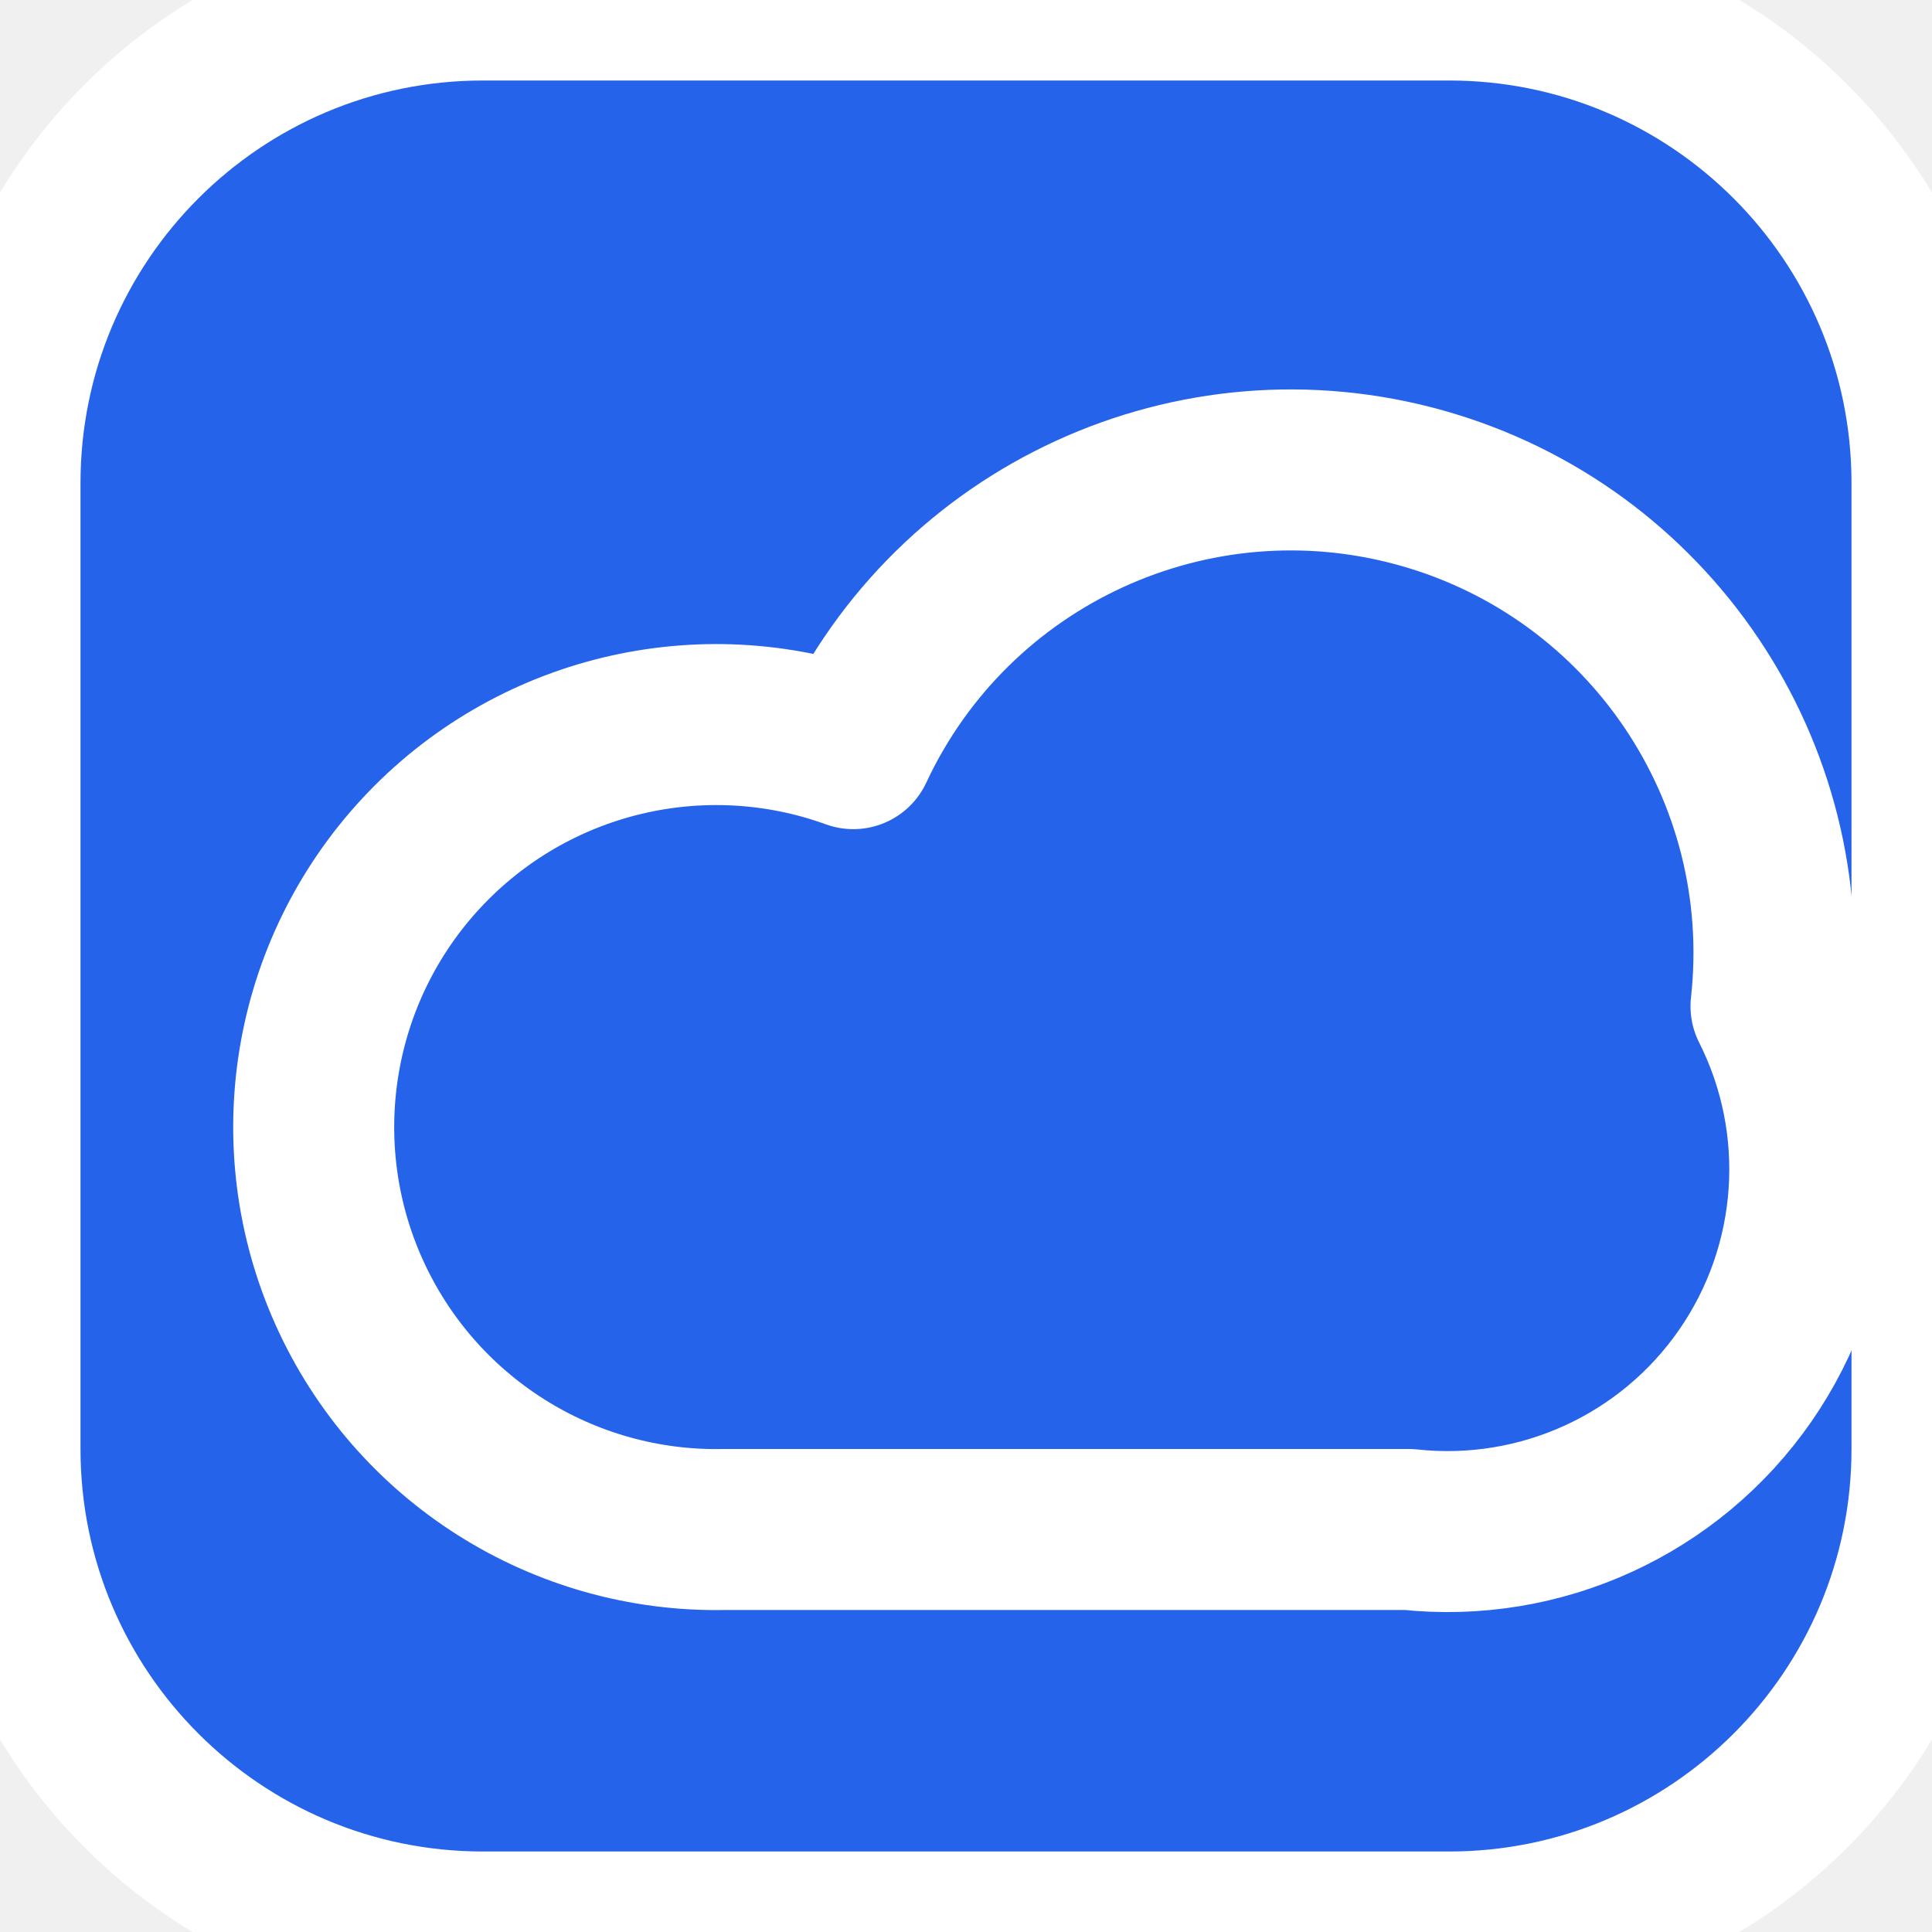
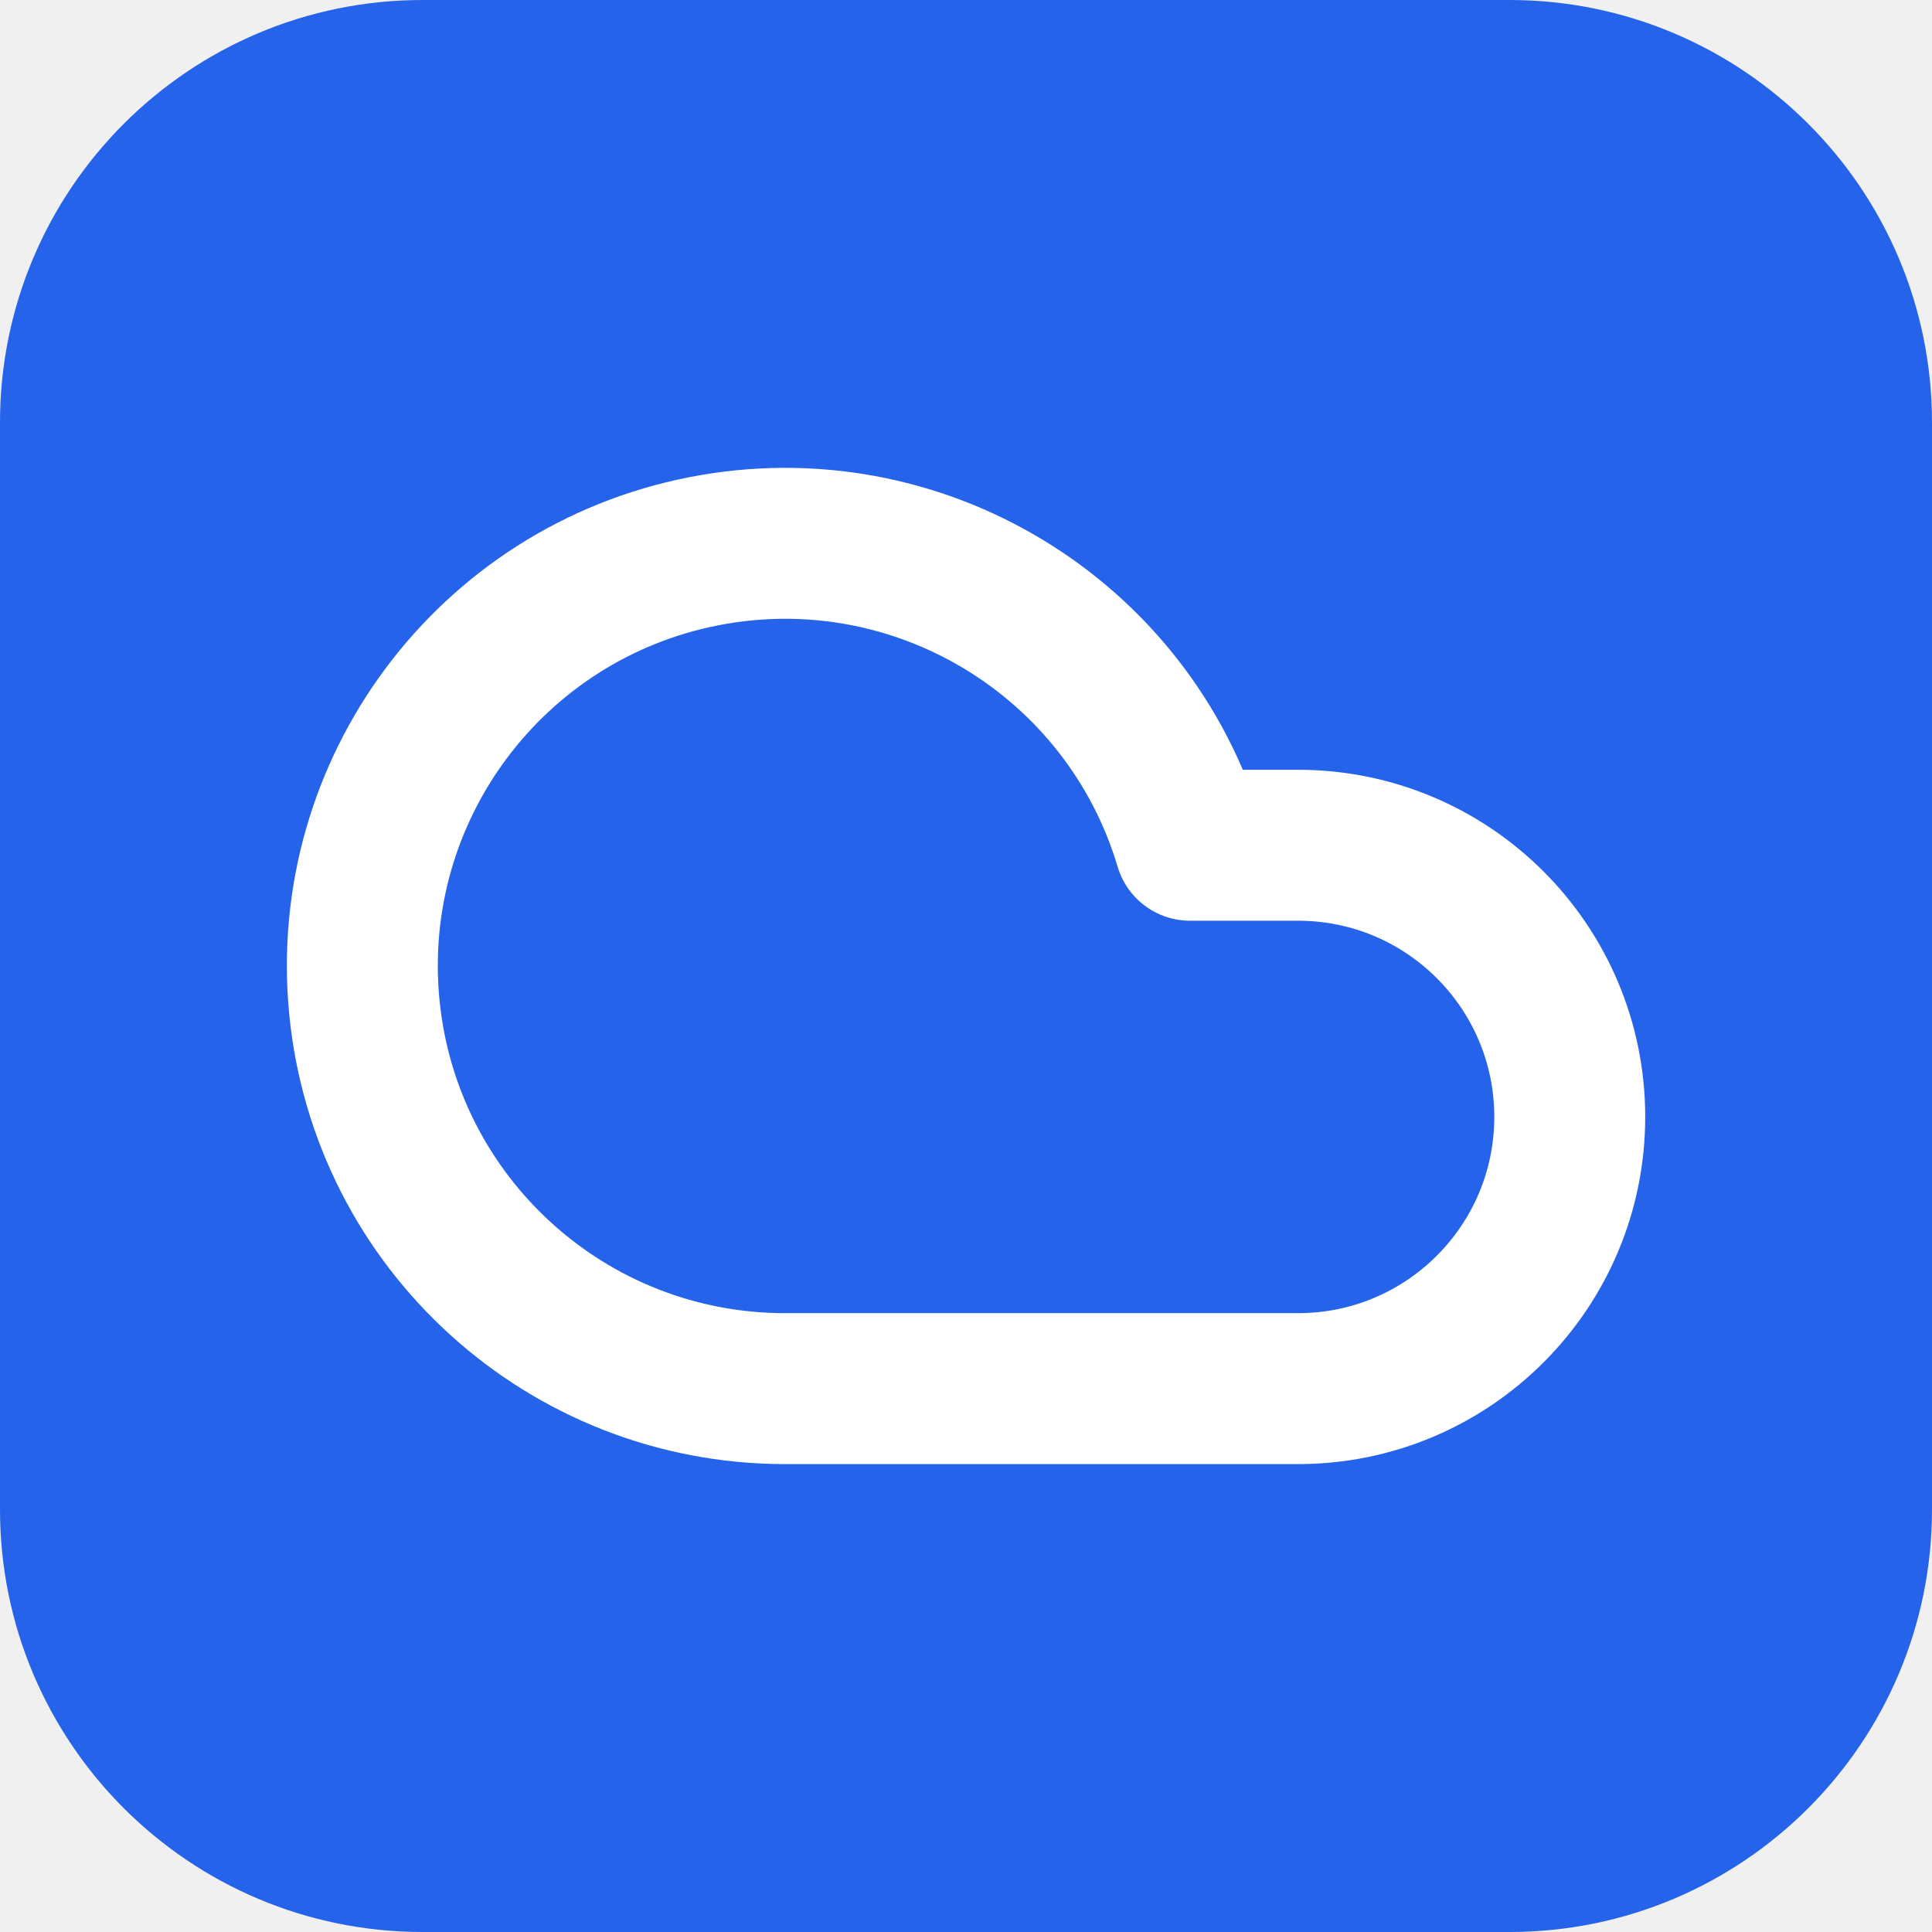
- <svg xmlns="http://www.w3.org/2000/svg" width="64" height="64" viewBox="0 0 24 24" fill="none" stroke="white" stroke-width="2" stroke-linecap="round" stroke-linejoin="round">
-   <rect width="24" height="24" rx="6" fill="#2563eb" />
-   <path d="M17.5 19H9a5 5 0 1 1 1.6-9.7A6 6 0 0 1 22 12.5 4.5 4.5 0 0 1 17.5 19z" />
+ <svg xmlns="http://www.w3.org/2000/svg" viewBox="0 0 32 32" width="256" height="256">
+   <rect width="32" height="32" rx="7" fill="#2563eb" />
+   <path d="M21.5 23H13a7 7 0 1 1 6.71-9h1.79a4.5 4.5 0 1 1 0 9Z" fill="none" stroke="#ffffff" stroke-width="2.5" stroke-linecap="round" stroke-linejoin="round" />
</svg>
